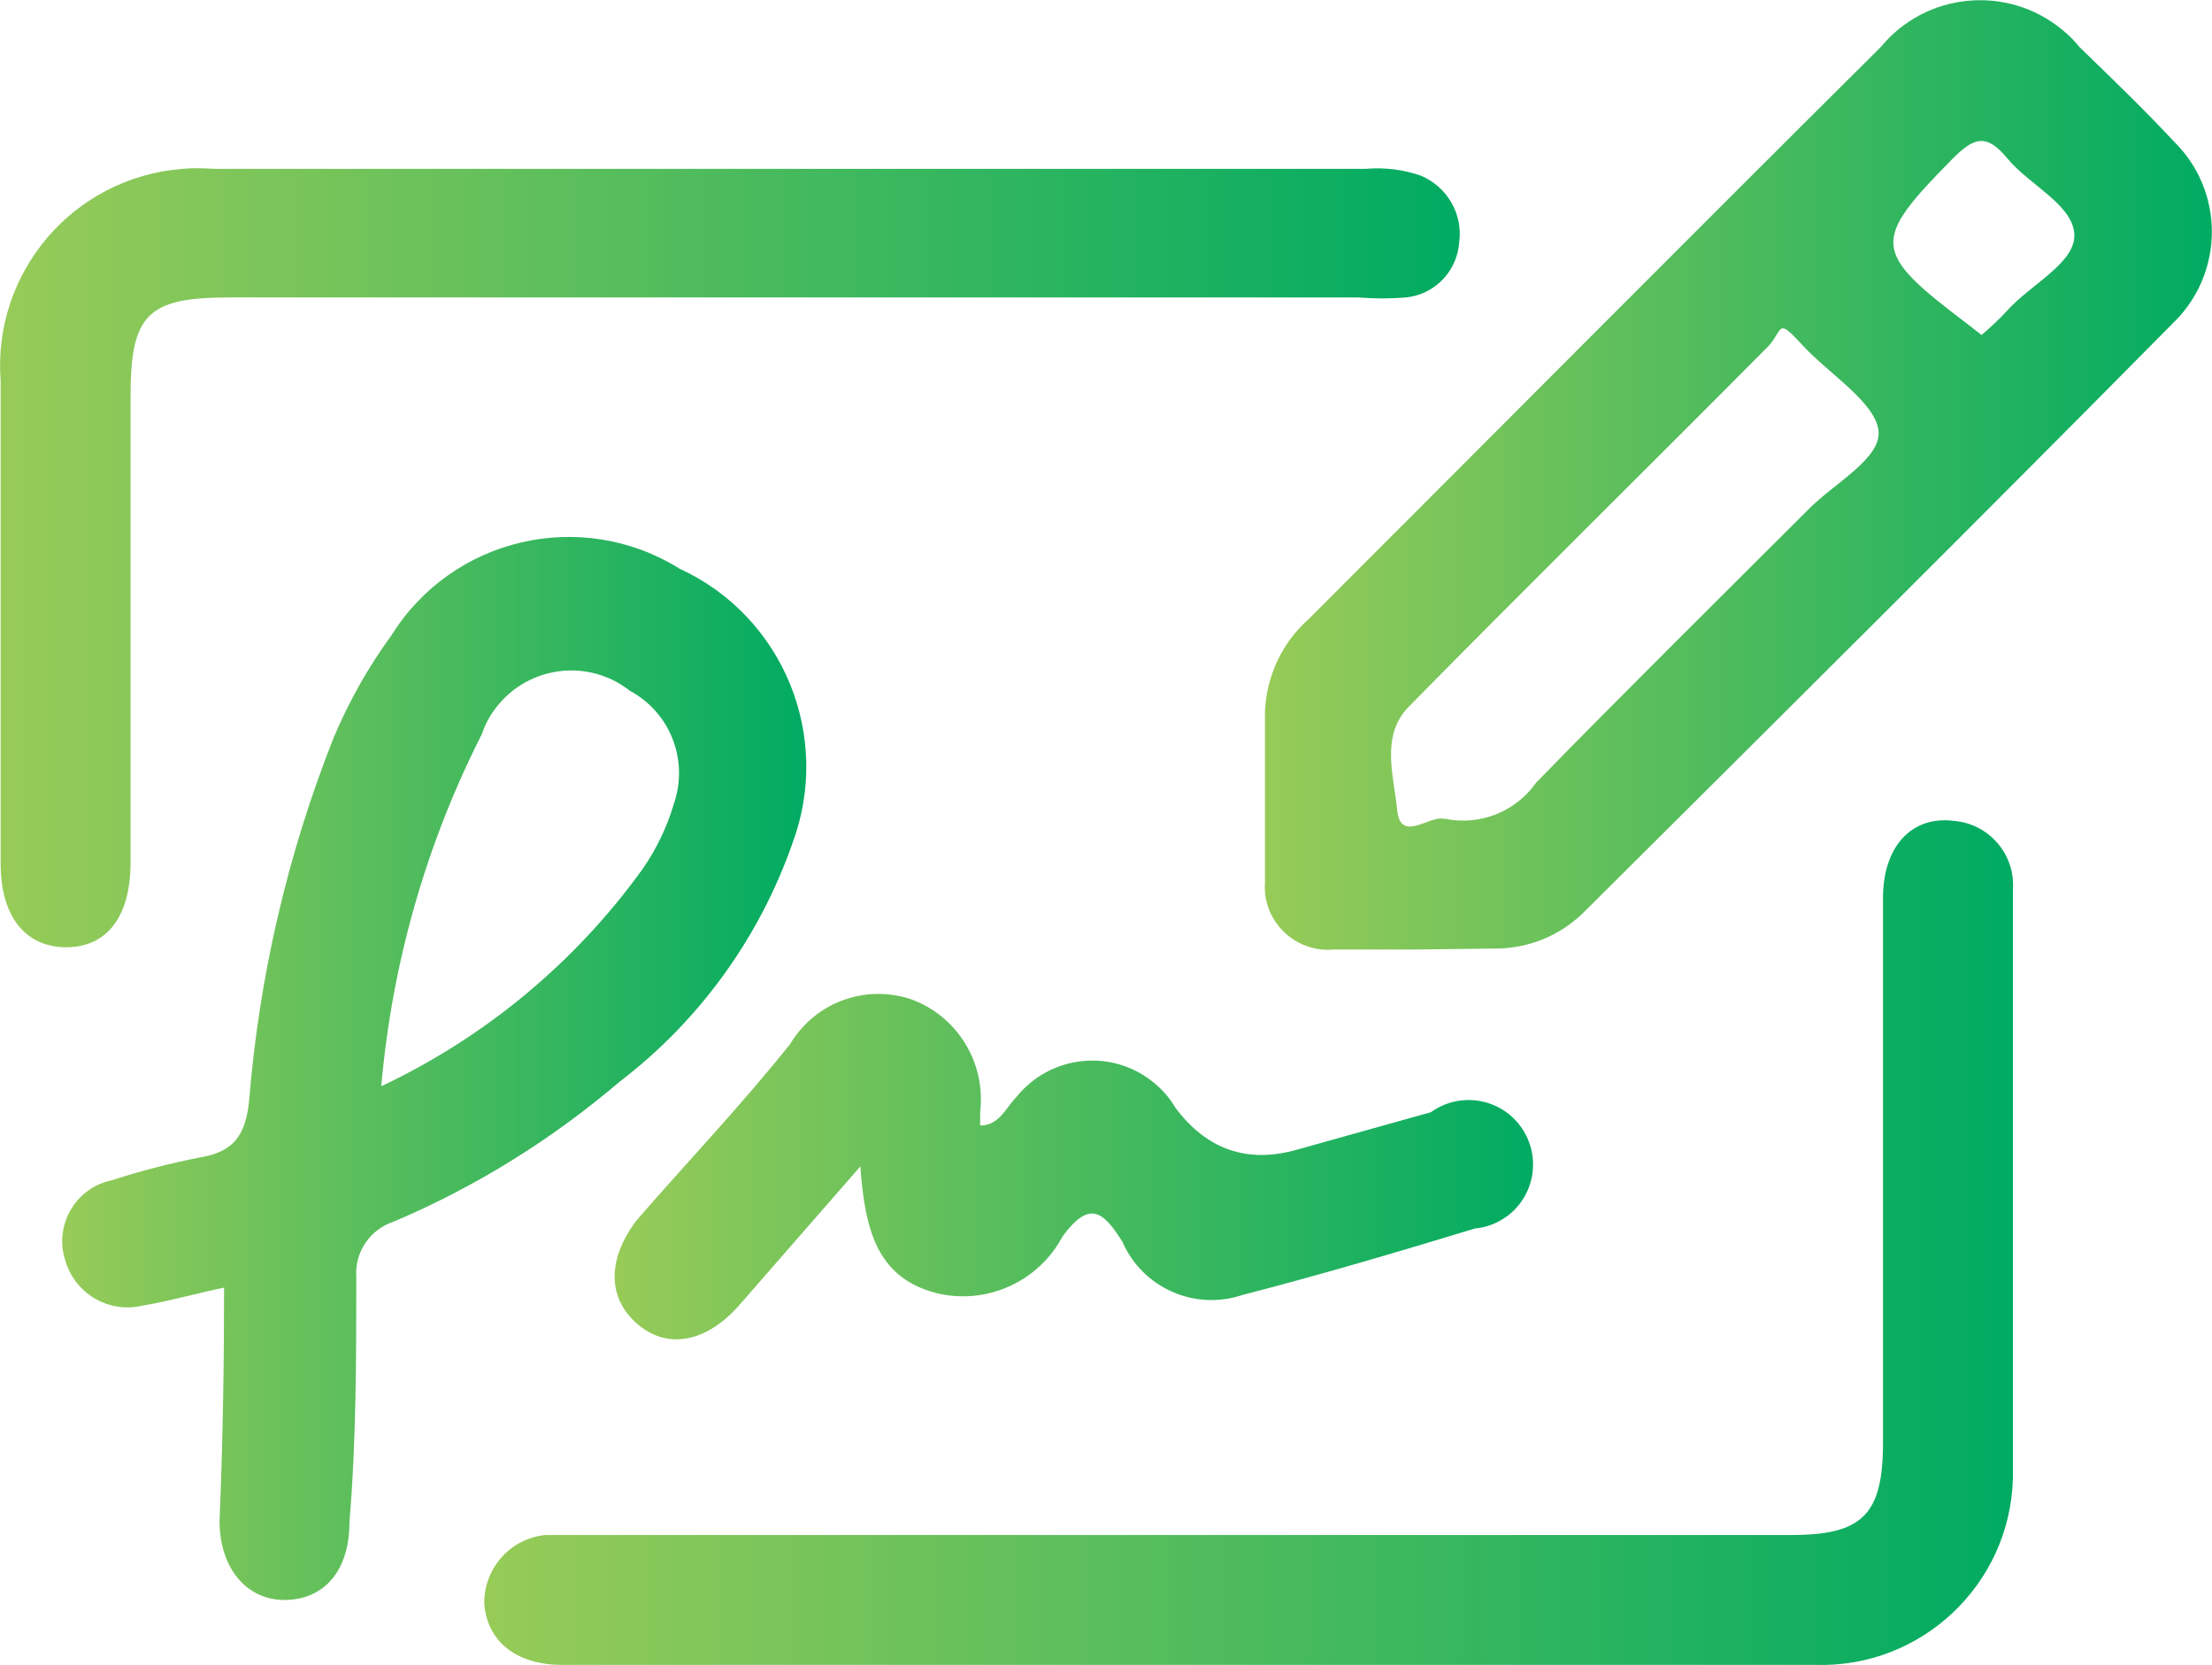
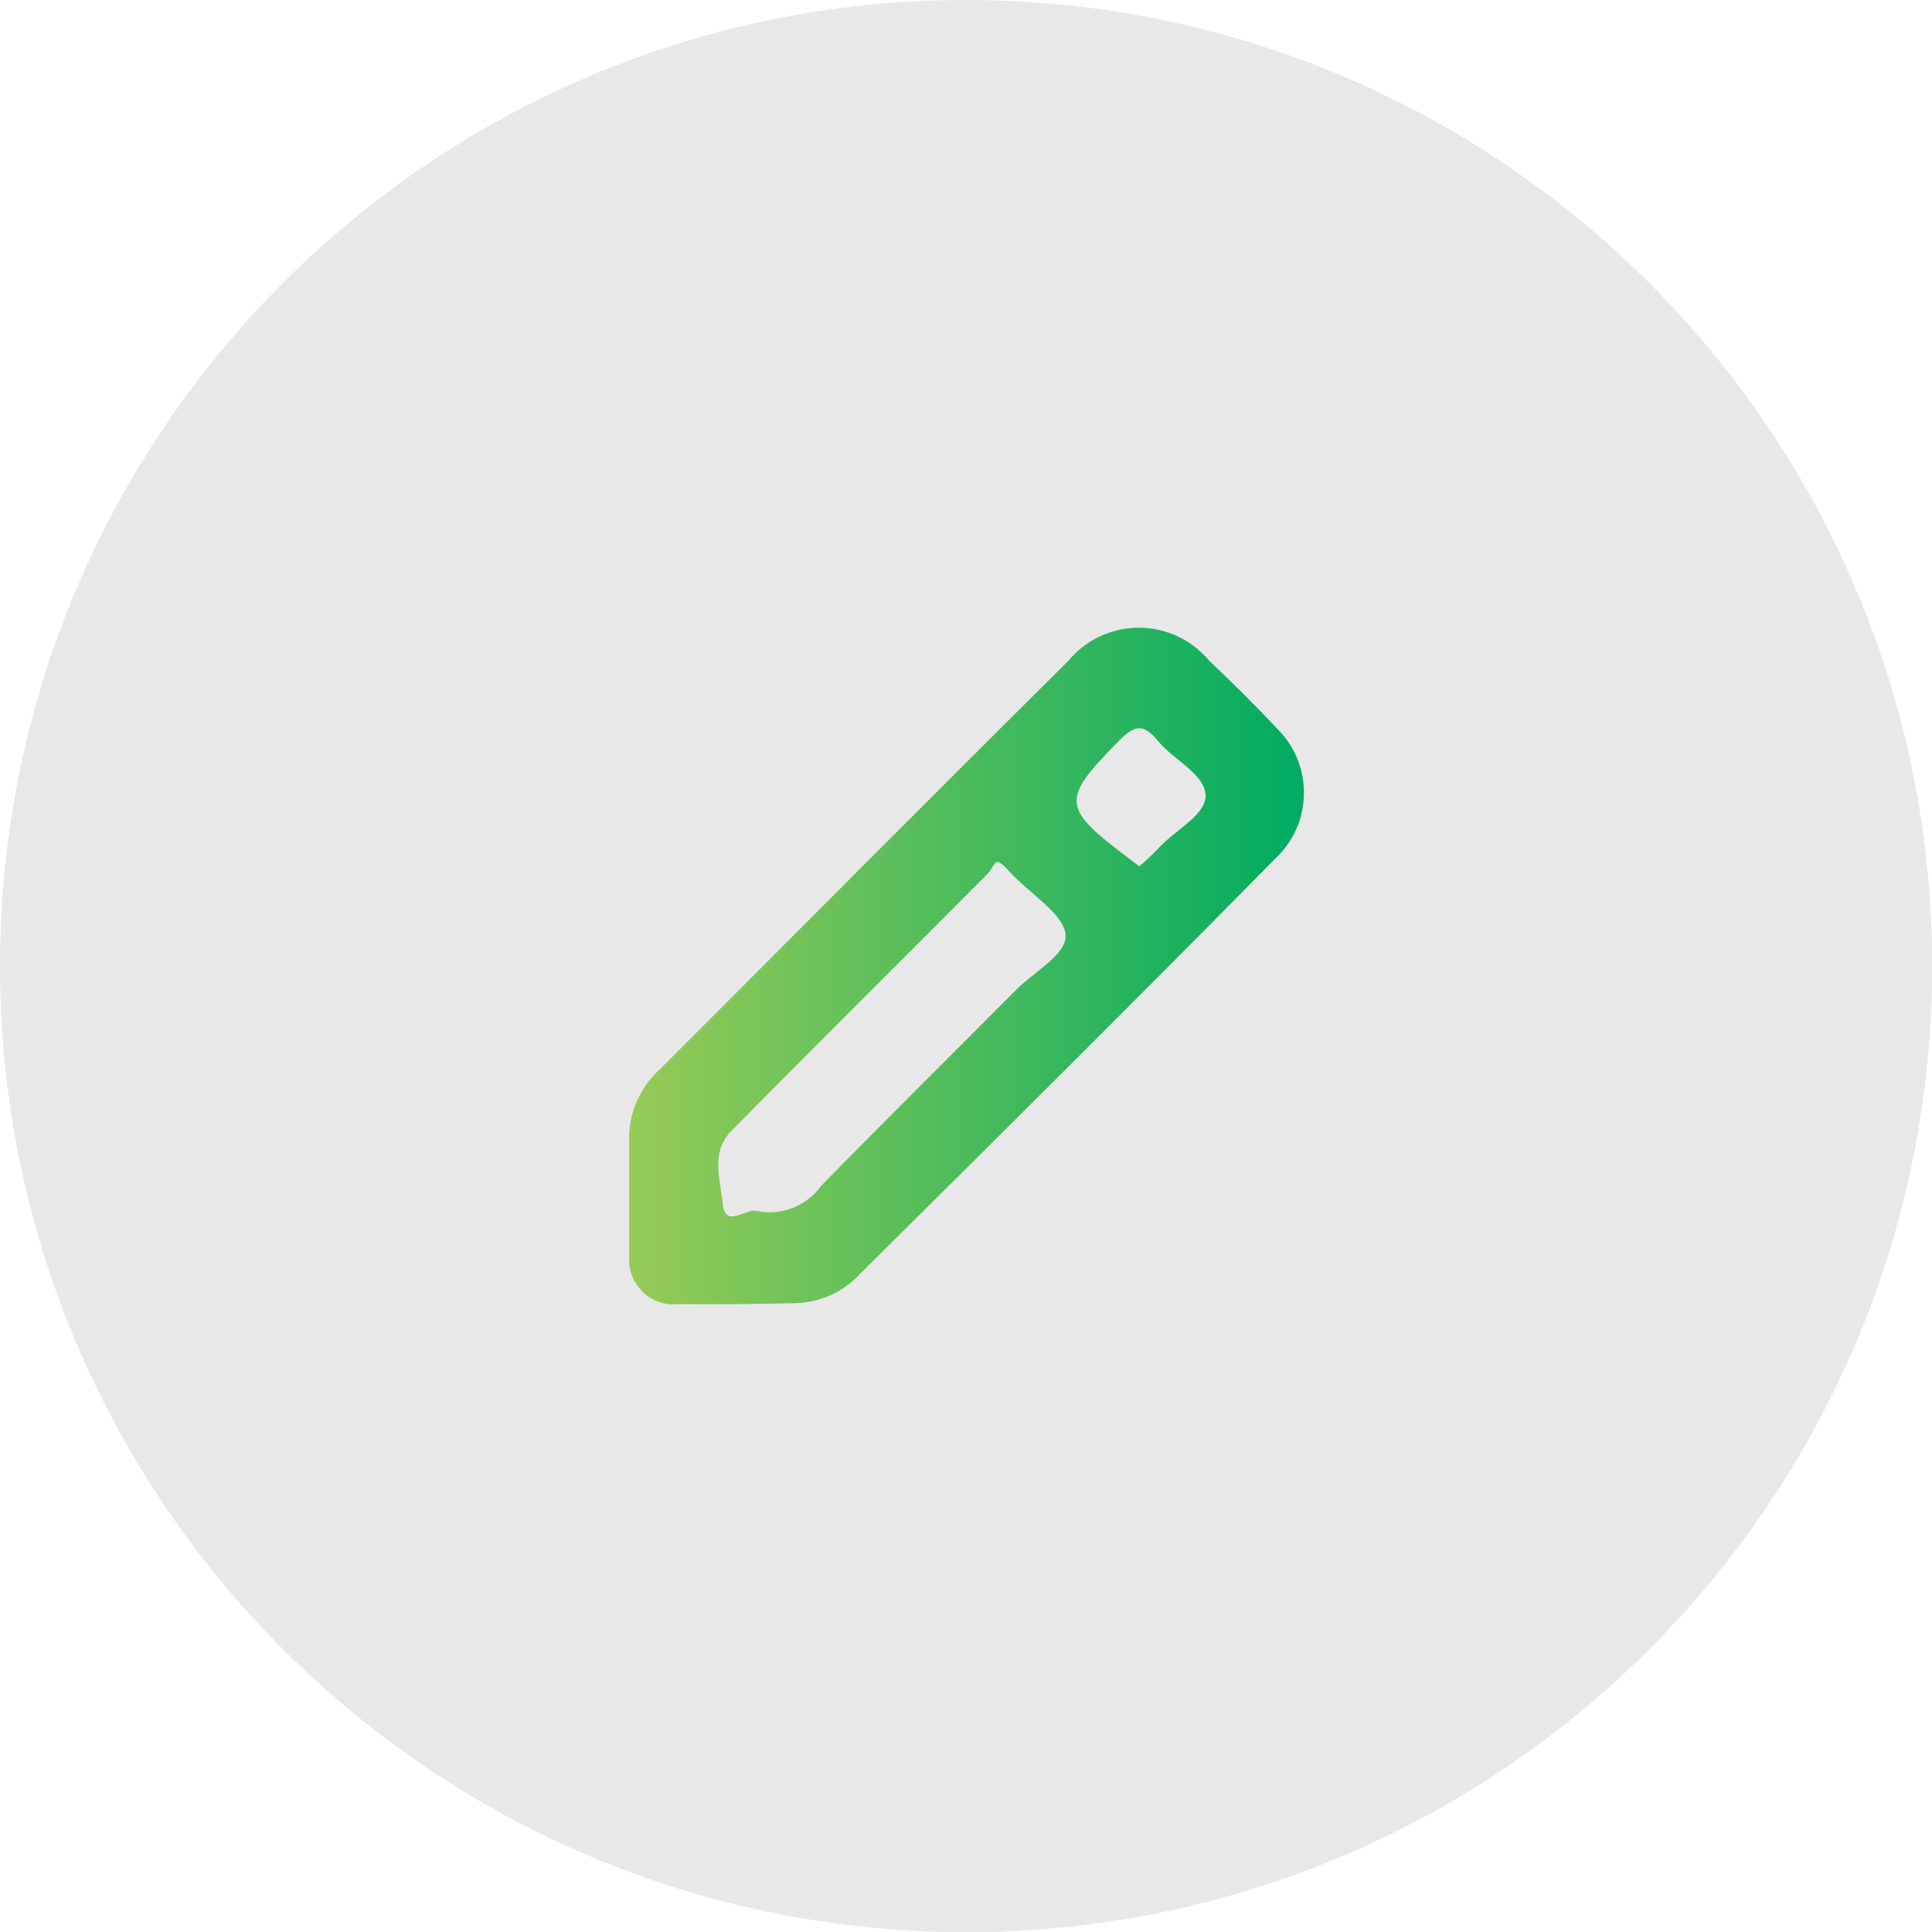
- <svg xmlns="http://www.w3.org/2000/svg" xmlns:xlink="http://www.w3.org/1999/xlink" id="Layer_2" viewBox="0 0 68.11 51.27">
+ <svg xmlns="http://www.w3.org/2000/svg" id="Layer_2" viewBox="0 0 101.83 101.83">
  <defs>
    <style>
      .cls-1 {
-         fill: url(#linear-gradient-5);
+         fill: url(#linear-gradient);
      }

      .cls-2 {
-         fill: url(#linear-gradient-4);
-       }
- 
-       .cls-3 {
-         fill: url(#linear-gradient-3);
-       }
- 
-       .cls-4 {
-         fill: url(#linear-gradient-2);
-       }
- 
-       .cls-5 {
-         fill: url(#linear-gradient);
+         fill: #e9e8e8;
      }
    </style>
-     <linearGradient id="linear-gradient" x1="38.95" y1="14.63" x2="68.11" y2="14.63" gradientUnits="userSpaceOnUse">
-       <stop offset="0" stop-color="#97cb58" />
-       <stop offset="1" stop-color="#00ab62" />
+     <linearGradient id="linear-gradient" x1="33.17" y1="-266.49" x2="68.74" y2="-266.49" gradientTransform="translate(0 -215.58) scale(1 -1)" gradientUnits="userSpaceOnUse">
+       <stop offset="0" stop-color="#97cb57" />
+       <stop offset="1" stop-color="#00ab61" />
    </linearGradient>
-     <linearGradient id="linear-gradient-2" x1="14.91" y1="38.26" x2="61.99" y2="38.26" xlink:href="#linear-gradient" />
-     <linearGradient id="linear-gradient-3" x1="0" y1="17.18" x2="44.95" y2="17.18" xlink:href="#linear-gradient" />
-     <linearGradient id="linear-gradient-4" x1="1.92" y1="32.91" x2="24.84" y2="32.91" xlink:href="#linear-gradient" />
-     <linearGradient id="linear-gradient-5" x1="18.93" y1="35.94" x2="47.2" y2="35.94" xlink:href="#linear-gradient" />
  </defs>
  <g id="Layer_1-2" data-name="Layer_1">
-     <g>
-       <path class="cls-5" d="M43.61,29.24h-2.54c-1.07.1-2.02-.69-2.12-1.76,0-.1-.01-.19,0-.29v-5.32c.06-1.08.54-2.1,1.36-2.82,5.88-5.88,11.72-11.76,17.6-17.6,1.39-1.69,3.89-1.93,5.58-.54.2.16.38.34.54.54.97.94,1.98,1.91,2.92,2.92,1.53,1.51,1.54,3.98.03,5.51-.04.04-.09.08-.13.13-5.98,6.05-12.04,12.07-18.09,18.09-.73.72-1.72,1.12-2.75,1.11l-2.4.03ZM44.48,25.21c1.08.23,2.19-.21,2.82-1.11,2.75-2.82,5.57-5.6,8.35-8.38.8-.83,2.3-1.6,2.19-2.47s-1.53-1.74-2.33-2.61-.59-.52-1.04,0c-3.69,3.72-7.41,7.38-11.1,11.13-.87.9-.45,2.12-.35,3.17s1.01.14,1.46.28ZM61.01,10.32c.27-.23.53-.47.77-.73.73-.83,2.16-1.5,2.09-2.4s-1.39-1.5-2.05-2.3-1.04-.66-1.7,0c-2.5,2.54-2.5,2.85.45,5.08l.45.35Z" />
-       <path class="cls-4" d="M36.65,51.27h-19.34c-1.46,0-2.33-.77-2.4-1.91,0-1.08.81-1.98,1.88-2.09h38.37c2.19,0,2.82-.63,2.82-2.85v-16.77c0-1.6.9-2.54,2.19-2.37,1.08.09,1.89,1.04,1.81,2.12v18.13c-.09,3.27-2.82,5.84-6.08,5.74-.01,0-.03,0-.04,0h-19.2Z" />
-       <path class="cls-3" d="M24.2,5.2h17.85c.58-.05,1.16.02,1.7.21.81.34,1.3,1.18,1.18,2.05-.06.89-.75,1.61-1.64,1.7-.49.04-.97.04-1.46,0H7.05c-2.5,0-3.03.52-3.03,3.03v14.37c0,1.67-.73,2.61-1.98,2.61S.02,28.23.02,26.6v-14.86c-.26-3.35,2.24-6.28,5.6-6.54.33-.03.65-.02.98,0h17.6Z" />
-       <path class="cls-2" d="M6.91,39.65c-.83.17-1.7.42-2.54.56-1.04.24-2.09-.39-2.37-1.43-.31-1.01.26-2.08,1.27-2.39.06-.02.13-.03.19-.05.89-.29,1.8-.52,2.71-.7,1.01-.17,1.39-.66,1.5-1.74.31-3.84,1.19-7.62,2.61-11.2.47-1.11,1.06-2.16,1.77-3.13,1.88-3.02,5.85-3.94,8.87-2.06h0c3.2,1.47,4.71,5.16,3.48,8.46-1.02,2.91-2.87,5.47-5.32,7.34-2.09,1.78-4.43,3.24-6.96,4.31-.73.24-1.2.94-1.15,1.7,0,2.5,0,5.04-.21,7.55,0,1.5-.77,2.37-1.95,2.4s-2.05-.94-2.05-2.44c.1-2.37.14-4.77.14-7.2ZM11.74,33.45c3.2-1.51,5.97-3.81,8.04-6.68.43-.62.76-1.3.97-2.02.46-1.34-.11-2.81-1.36-3.48-1.27-1-3.11-.77-4.1.5-.2.25-.35.53-.45.83-1.72,3.39-2.77,7.07-3.1,10.85Z" />
-       <path class="cls-1" d="M26.49,35.92l-3.76,4.31c-1.04,1.15-2.23,1.32-3.13.52s-.9-1.98,0-3.17c1.57-1.81,3.17-3.48,4.73-5.43.76-1.27,2.28-1.84,3.69-1.39,1.45.51,2.34,1.96,2.16,3.48v.42c.59,0,.8-.56,1.11-.87,1.03-1.29,2.91-1.51,4.2-.48.28.22.52.49.7.8q1.46,1.95,3.76,1.29l4.11-1.15c.89-.64,2.13-.44,2.77.45.64.89.44,2.13-.45,2.77-.28.2-.61.33-.96.36-2.4.73-4.77,1.43-7.17,2.05-1.47.49-3.07-.22-3.69-1.64-.59-.94-1.01-1.29-1.84-.17-.75,1.42-2.38,2.14-3.93,1.74-1.81-.49-2.16-1.98-2.3-3.9Z" />
+     <g id="Layer_1-2">
+       <g>
+         <g id="Layer_1-2-2" data-name="Layer_1-2">
+           <circle class="cls-2" cx="50.92" cy="50.92" r="50.92" />
+         </g>
+         <path class="cls-1" d="M38.84,68.74h-3.1c-1.3.13-2.47-.83-2.58-2.16v-6.84c.08-1.33.68-2.55,1.67-3.43,7.18-7.18,14.28-14.34,21.46-21.46,1.69-2.06,4.74-2.37,6.82-.65.23.21.47.42.65.65,1.2,1.14,2.42,2.34,3.56,3.56,1.87,1.85,1.87,4.87.03,6.71l-.16.16c-7.28,7.39-14.67,14.73-22.06,22.06-.88.88-2.11,1.35-3.36,1.35l-2.91.05h-.03ZM39.88,63.82c1.3.29,2.65-.26,3.43-1.35,3.36-3.43,6.79-6.82,10.17-10.22.96-1.01,2.81-1.95,2.68-3.02s-1.87-2.13-2.84-3.17-.73-.62-1.27,0c-4.5,4.53-9.03,9-13.53,13.58-1.07,1.09-.55,2.58-.42,3.85s1.22.18,1.77.34ZM60.05,45.66c.34-.29.65-.57.94-.88.88-1.01,2.63-1.82,2.55-2.91s-1.69-1.82-2.5-2.81-1.27-.81-2.08,0c-3.04,3.1-3.04,3.49.55,6.19l.55.42Z" />
+       </g>
    </g>
  </g>
</svg>
